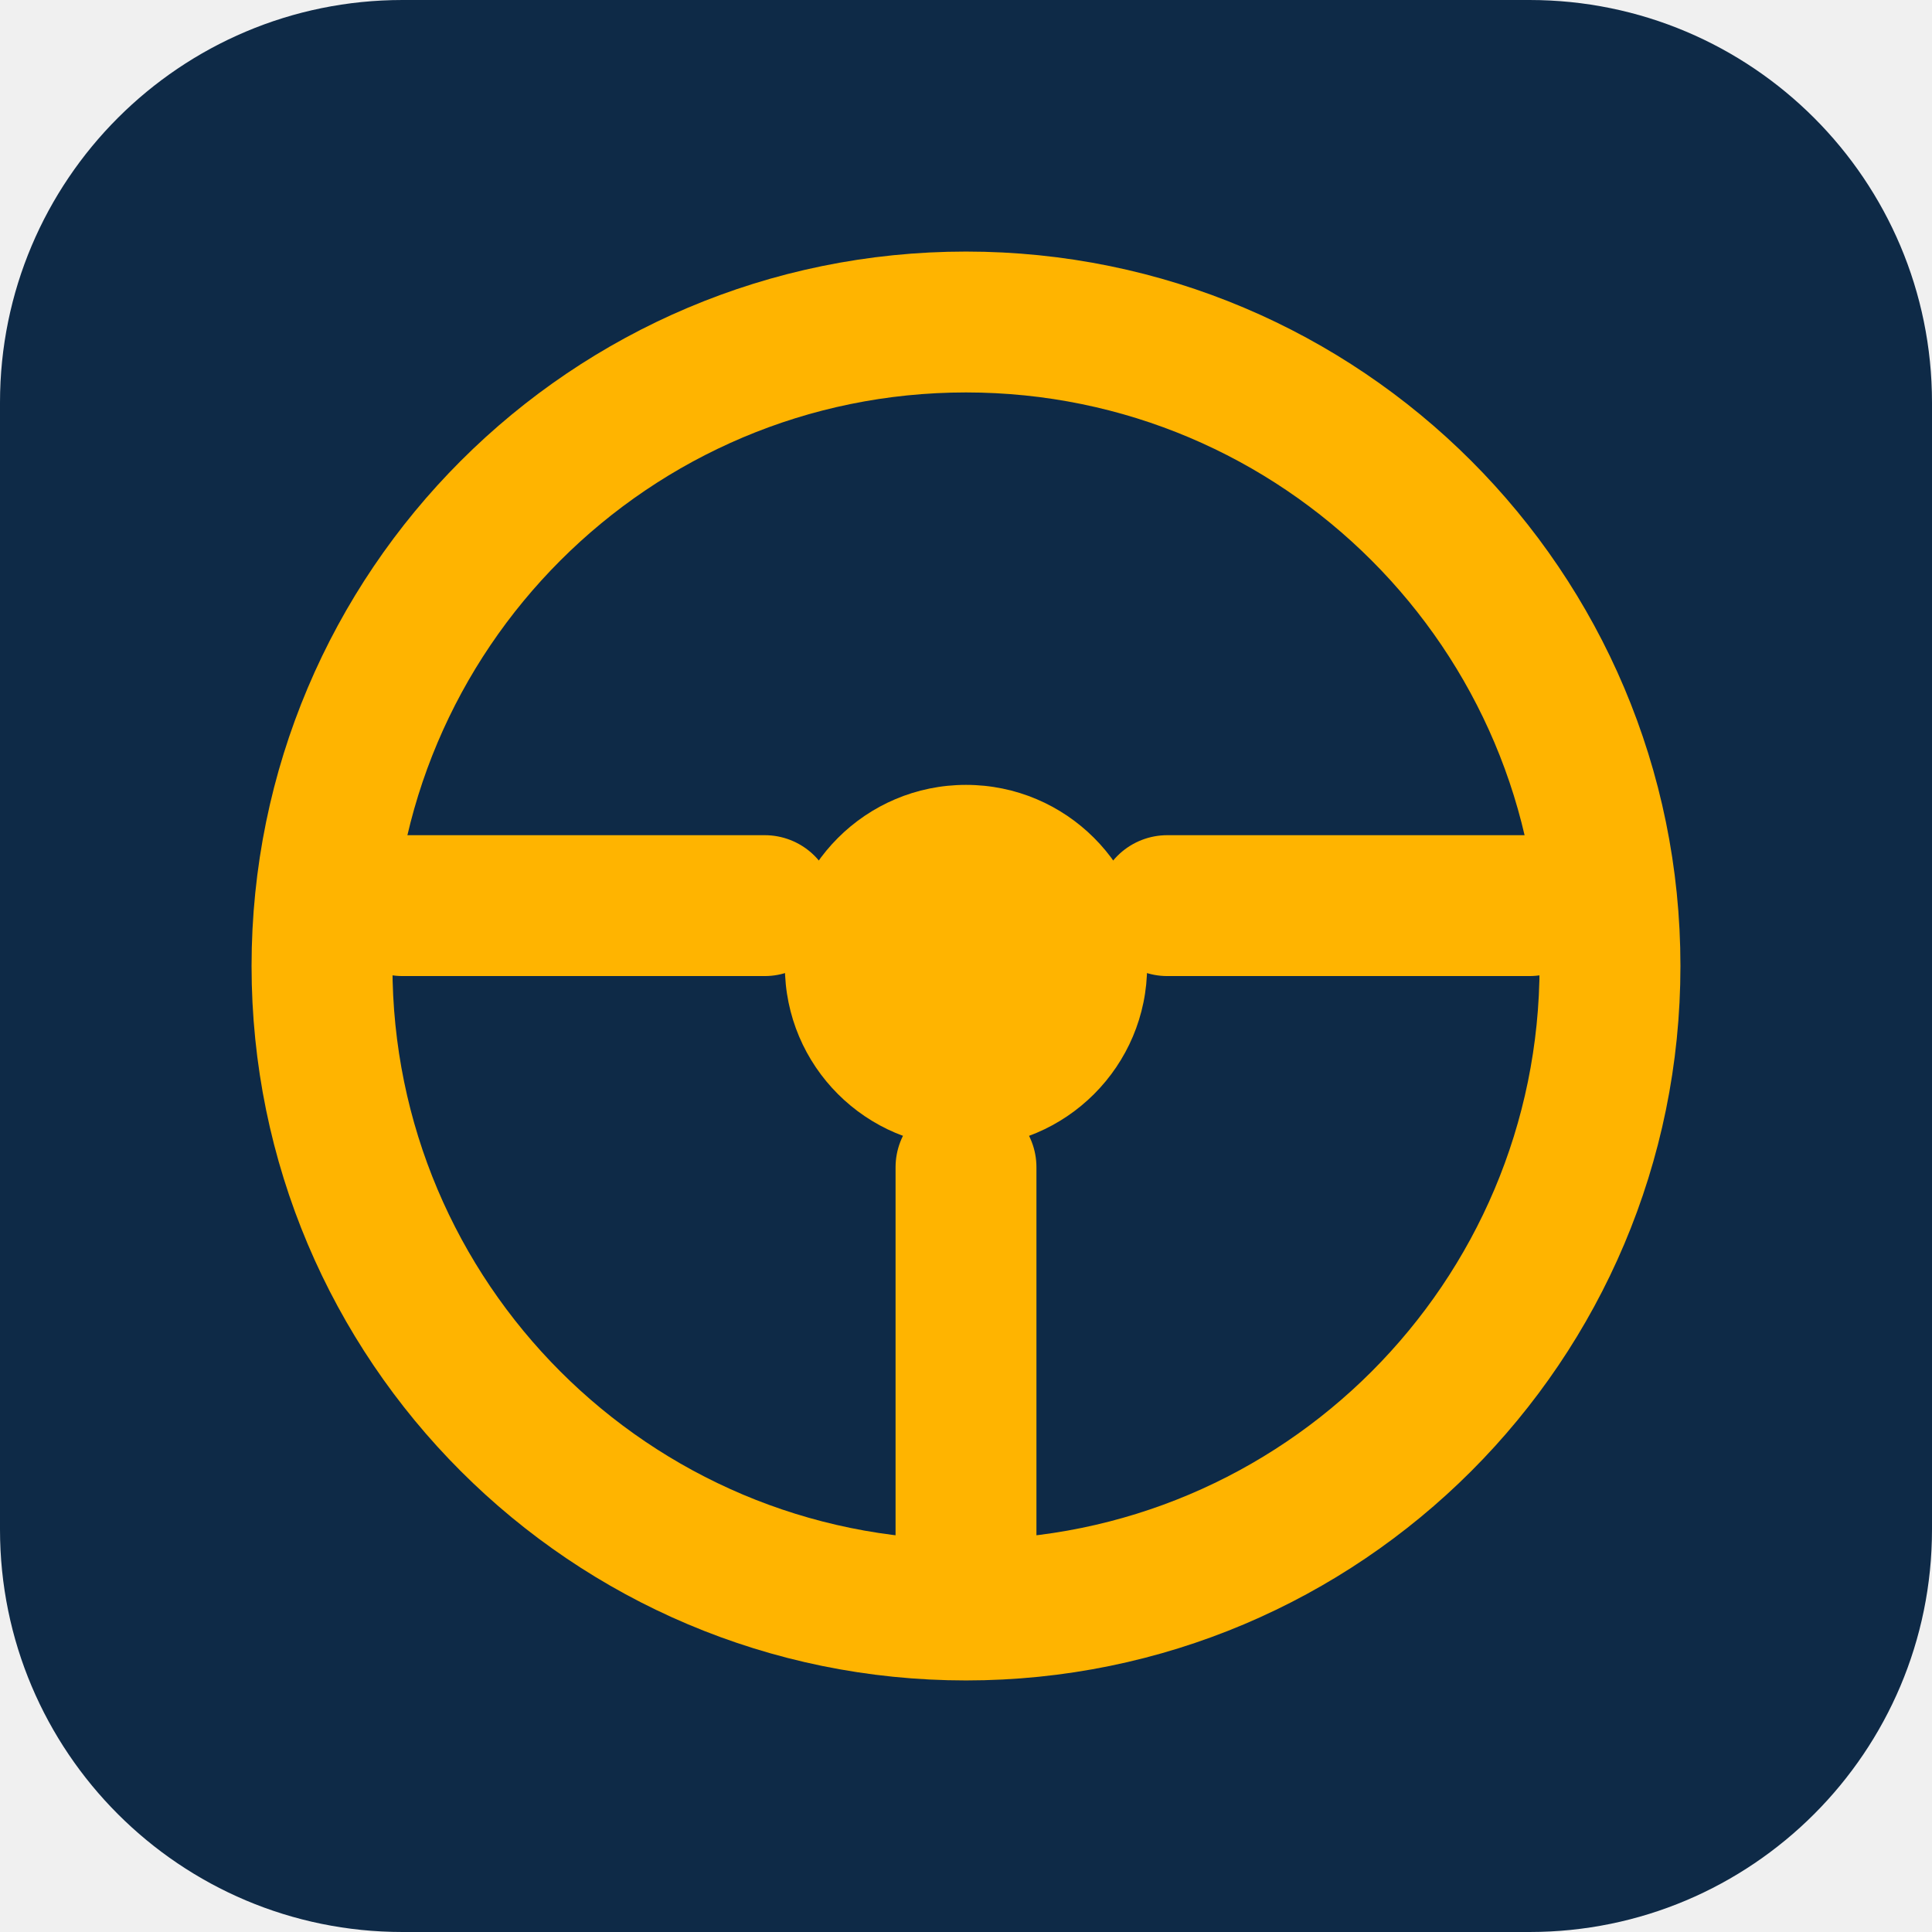
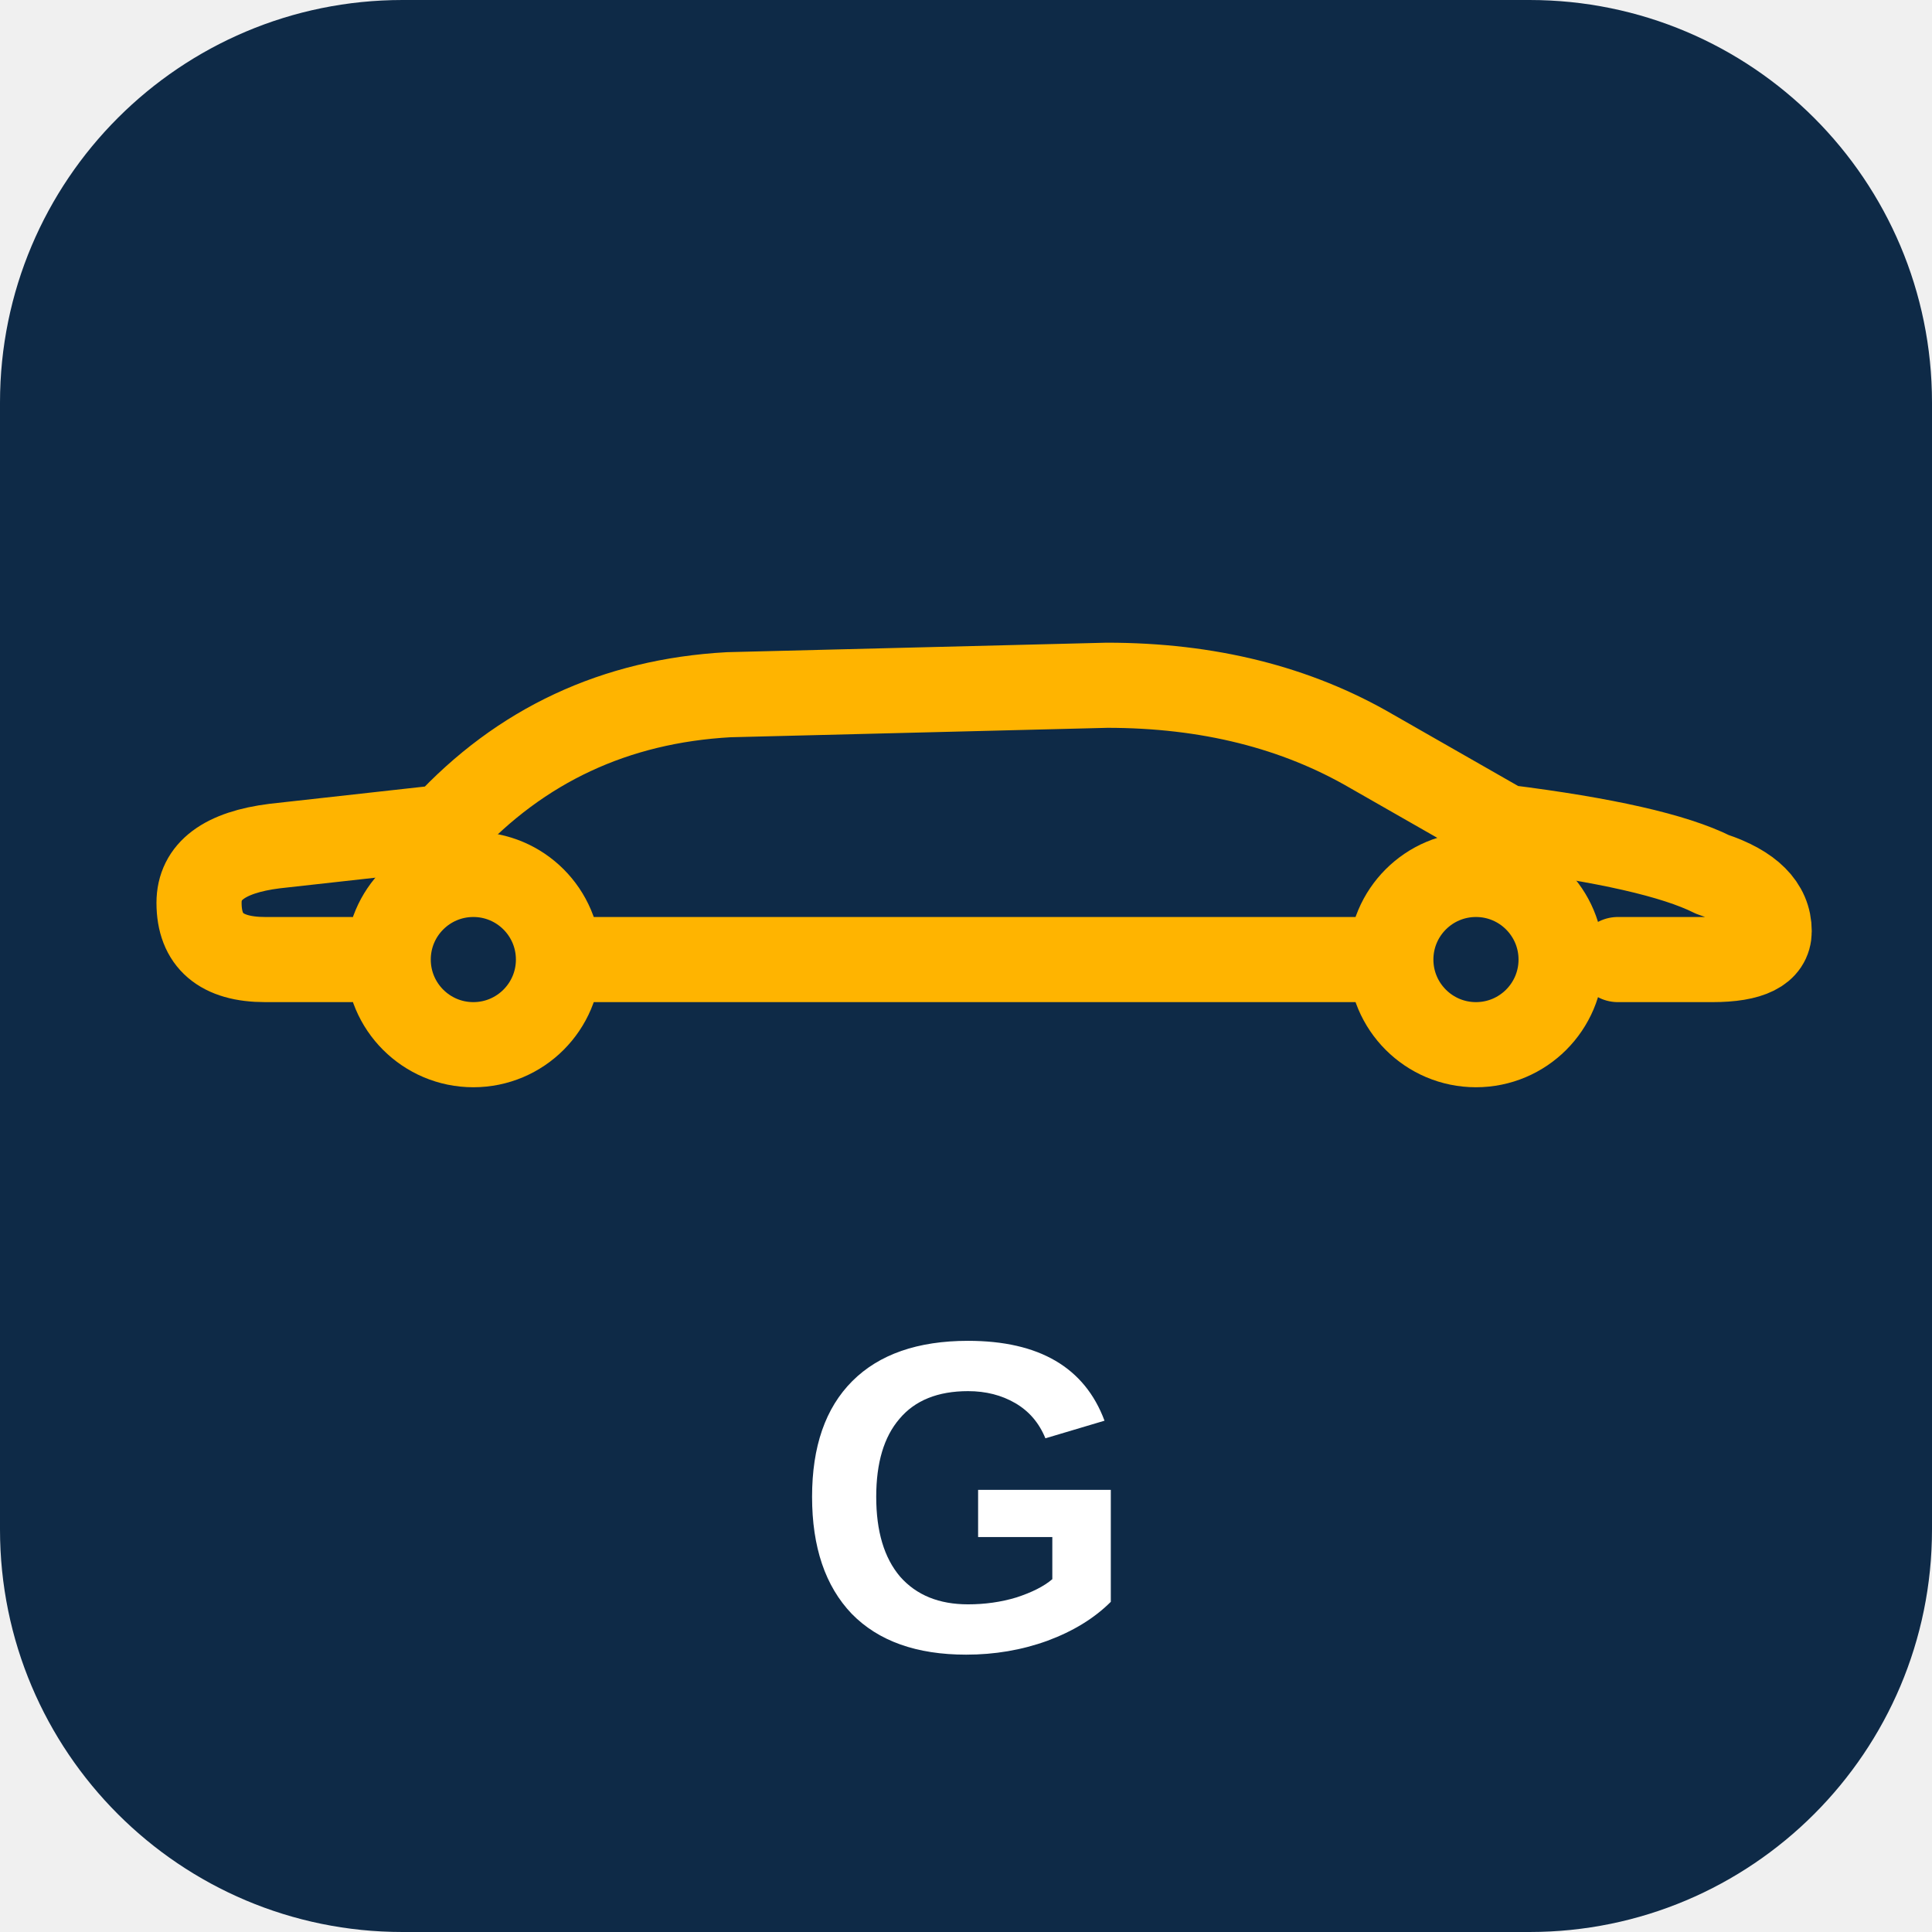
<svg xmlns="http://www.w3.org/2000/svg" viewBox="0 0 48 48">
  <rect width="48" height="48" rx="10" fill="#0e2a47" />
-   <circle cx="24" cy="24" r="16" fill="none" stroke="#ffb400" stroke-width="3.5" />
-   <circle cx="24" cy="24" r="4.5" fill="#ffb400" />
-   <path d="M10 22.5 L19 22.5 M29 22.5 L38 22.5 M24 29 L24 39.5" stroke="#ffb400" stroke-width="3.5" stroke-linecap="round" />
+   <g fill="none" stroke="#ffb400" stroke-width="9" stroke-linecap="round" stroke-linejoin="round" transform="translate(-15.5,13.5) scale(0.235)">
+     <path d="M103 44 l-9 0 q-7 0 -7 -6 q0 -5 8 -6 l18 -2 q12 -13 30 -14 l40 -1 q16 0 28 7 l14 8 q16 2 22 5 q6 2 6 6 q0 3 -6 3 l-10 0" />
+     <path d="M128 44 l82 0" />
+     <circle cx="116" cy="44" r="9" />
+     <circle cx="222" cy="44" r="9" />
+   </g>
+   <text x="24" y="41" text-anchor="middle" font-family="Arial, Helvetica, sans-serif" font-size="11" font-weight="800" fill="#ffffff">G</text>
</svg>
